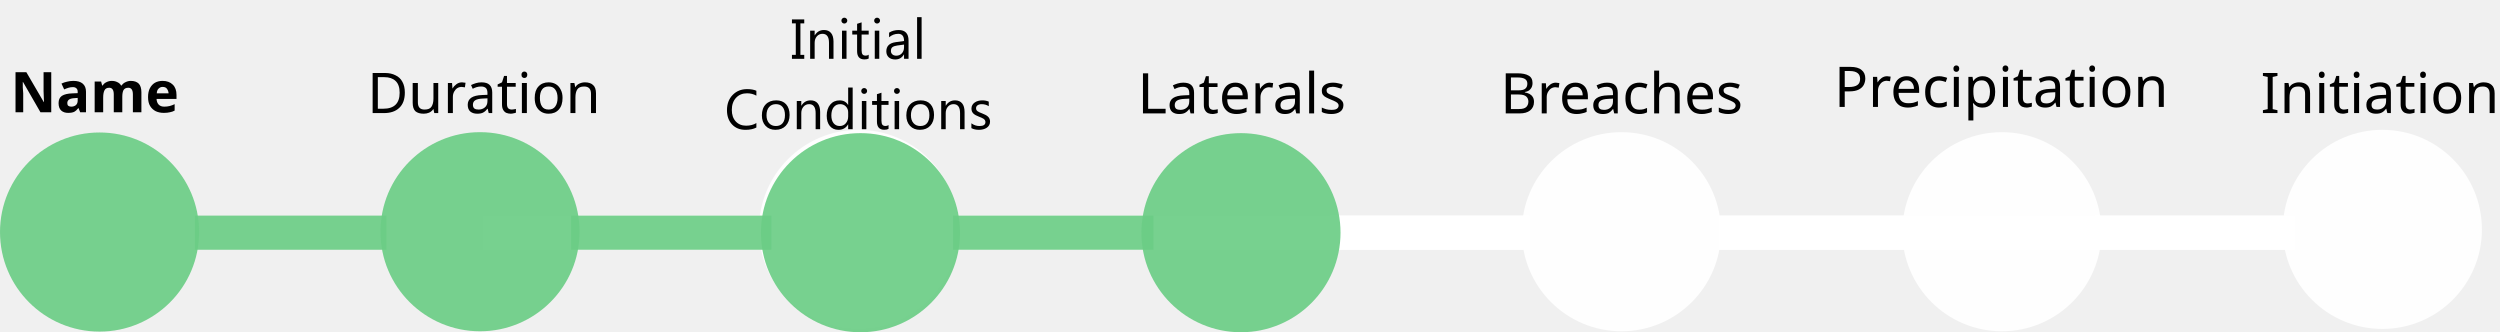
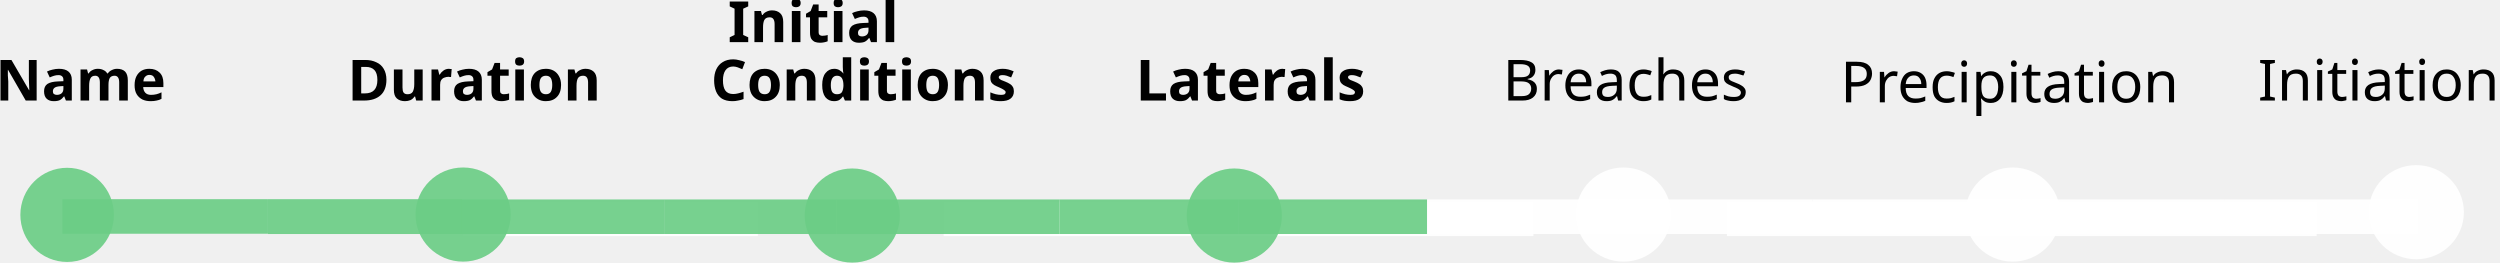
- <svg xmlns="http://www.w3.org/2000/svg" width="188.056mm" height="24.943mm" viewBox="0 0 188.056 24.943" version="1.1" id="svg3767">
+ <svg xmlns="http://www.w3.org/2000/svg" width="185.864mm" height="19.524mm" viewBox="0 0 185.864 19.524" version="1.1" id="svg3767">
  <defs id="defs3761" />
-   <g id="layer1" transform="translate(-11.63697,-1.407399)">
-     <rect style="fill:#ffffff;fill-opacity:0.918;stroke:none;stroke-width:0.094;stroke-miterlimit:4;stroke-dasharray:none;stroke-opacity:1" id="rect4593-2-3" width="21.683" height="2.569" x="162.609" y="17.626" />
-     <circle style="fill:#ffffff;fill-opacity:0.918;stroke-width:0.148" id="path3786-7-0" cx="190.844" cy="18.662" r="7.489" />
-     <rect style="fill:#6cce86;fill-opacity:0.918;stroke:none;stroke-width:0.076;stroke-miterlimit:4;stroke-dasharray:none;stroke-opacity:1" id="rect4593" width="14.407" height="2.569" x="26.299" y="17.626" />
-     <rect style="fill:#ffffff;fill-opacity:0.918;stroke:none;stroke-width:0.094;stroke-miterlimit:4;stroke-dasharray:none;stroke-opacity:1" id="rect4593-2" width="21.683" height="2.569" x="47.982" y="17.626" />
-     <circle style="fill:#6cce86;fill-opacity:0.918;stroke-width:0.148" id="path3786" cx="19.126" cy="18.862" r="7.489" />
-     <circle style="fill:#ffffff;fill-opacity:0.918;stroke-width:0.148" id="path3786-7" cx="76.217" cy="18.662" r="7.489" />
-     <rect style="fill:#ffffff;fill-opacity:0.918;stroke:none;stroke-width:0.094;stroke-miterlimit:4;stroke-dasharray:none;stroke-opacity:1" id="rect4593-2-4" width="21.683" height="2.569" x="83.328" y="17.626" />
-     <rect style="fill:#ffffff;fill-opacity:0.918;stroke:none;stroke-width:0.094;stroke-miterlimit:4;stroke-dasharray:none;stroke-opacity:1" id="rect4593-2-0" width="21.683" height="2.569" x="105.011" y="17.626" />
-     <rect style="fill:#ffffff;fill-opacity:0.918;stroke:none;stroke-width:0.094;stroke-miterlimit:4;stroke-dasharray:none;stroke-opacity:1" id="rect4593-9" width="21.683" height="2.569" x="140.926" y="17.626" />
-     <text xml:space="preserve" style="font-style:normal;font-variant:normal;font-weight:bold;font-stretch:normal;font-size:4.233px;line-height:1.25;font-family:'Segoe UI';-inkscape-font-specification:'Segoe UI, Bold';font-variant-ligatures:normal;font-variant-caps:normal;font-variant-numeric:normal;font-feature-settings:normal;text-align:start;letter-spacing:0px;word-spacing:0px;writing-mode:lr-tb;text-anchor:start;fill:#000000;fill-opacity:1;stroke:none;stroke-width:0.265" x="12.431" y="9.851" id="text831">
-       <tspan x="12.431" y="9.851" style="font-style:normal;font-variant:normal;font-weight:bold;font-stretch:normal;font-size:4.233px;font-family:'Segoe UI';-inkscape-font-specification:'Segoe UI, Bold';font-variant-ligatures:normal;font-variant-caps:normal;font-variant-numeric:normal;font-feature-settings:normal;text-align:start;writing-mode:lr-tb;text-anchor:start;stroke-width:0.265" id="tspan4540">Name</tspan>
+   <g id="layer1" transform="translate(-14.35722,-2.64262)">
+     <rect style="fill:#ffffff;fill-opacity:0.918;stroke:none;stroke-width:0.094;stroke-miterlimit:4;stroke-dasharray:none;stroke-opacity:1" id="rect4593-2-3" width="21.922" height="2.569" x="164.67" y="17.626" />
+     <ellipse style="fill:#ffffff;fill-opacity:0.918;stroke-width:0.069" id="circle3765" cx="193.998" cy="18.418" rx="3.539" ry="3.5" />
+     <rect style="fill:#6cce86;fill-opacity:0.918;stroke:none;stroke-width:0.077;stroke-miterlimit:4;stroke-dasharray:none;stroke-opacity:1" id="rect4593" width="14.426" height="2.59" x="34.278" y="17.451" />
+     <rect style="fill:#ffffff;fill-opacity:0.918;stroke:none;stroke-width:0.094;stroke-miterlimit:4;stroke-dasharray:none;stroke-opacity:1" id="rect4593-2" width="21.922" height="2.569" x="48.779" y="17.626" />
+     <ellipse style="fill:#6cce86;fill-opacity:0.918;stroke-width:0.069" id="path3786" cx="19.349" cy="18.617" rx="3.478" ry="3.5" />
+     <rect style="fill:#ffffff;fill-opacity:0.918;stroke:none;stroke-width:0.094;stroke-miterlimit:4;stroke-dasharray:none;stroke-opacity:1" id="rect4593-2-4" width="21.922" height="2.569" x="84.514" y="17.626" />
+     <rect style="fill:#ffffff;fill-opacity:0.918;stroke:none;stroke-width:0.094;stroke-miterlimit:4;stroke-dasharray:none;stroke-opacity:1" id="rect4593-2-0" width="21.922" height="2.569" x="106.437" y="17.626" />
+     <rect style="fill:#ffffff;fill-opacity:0.918;stroke:none;stroke-width:0.094;stroke-miterlimit:4;stroke-dasharray:none;stroke-opacity:1" id="rect4593-9" width="21.922" height="2.569" x="142.747" y="17.626" />
+     <text xml:space="preserve" style="font-style:normal;font-variant:normal;font-weight:bold;font-stretch:normal;font-size:4.233px;line-height:1.25;font-family:'Segoe UI';-inkscape-font-specification:'Segoe UI, Bold';font-variant-ligatures:normal;font-variant-caps:normal;font-variant-numeric:normal;font-feature-settings:normal;text-align:start;letter-spacing:0px;word-spacing:0px;writing-mode:lr-tb;text-anchor:start;fill:#000000;fill-opacity:1;stroke:none;stroke-width:0.265" x="14.018" y="10.115" id="text831">
+       <tspan x="14.018" y="10.115" style="font-style:normal;font-variant:normal;font-weight:bold;font-stretch:normal;font-size:4.233px;font-family:'Segoe UI';-inkscape-font-specification:'Segoe UI, Bold';font-variant-ligatures:normal;font-variant-caps:normal;font-variant-numeric:normal;font-feature-settings:normal;text-align:start;writing-mode:lr-tb;text-anchor:start;stroke-width:0.265" id="tspan4540">Name</tspan>
    </text>
-     <text xml:space="preserve" style="font-style:normal;font-variant:normal;font-weight:normal;font-stretch:normal;font-size:4.233px;line-height:1.25;font-family:'Segoe UI';-inkscape-font-specification:'Segoe UI, Normal';font-variant-ligatures:normal;font-variant-caps:normal;font-variant-numeric:normal;font-feature-settings:normal;text-align:start;letter-spacing:0px;word-spacing:0px;writing-mode:lr-tb;text-anchor:start;fill:#000000;fill-opacity:1;stroke:none;stroke-width:0.265" x="39.262" y="9.917" id="text835">
-       <tspan id="tspan833" x="39.262" y="9.917" style="font-style:normal;font-variant:normal;font-weight:normal;font-stretch:normal;font-size:4.233px;font-family:'Segoe UI';-inkscape-font-specification:'Segoe UI, Normal';font-variant-ligatures:normal;font-variant-caps:normal;font-variant-numeric:normal;font-feature-settings:normal;text-align:start;writing-mode:lr-tb;text-anchor:start;stroke-width:0.265">Duration</tspan>
+     <text xml:space="preserve" style="font-style:normal;font-variant:normal;font-weight:normal;font-stretch:normal;font-size:4.233px;line-height:1.25;font-family:'Segoe UI';-inkscape-font-specification:'Segoe UI, Normal';font-variant-ligatures:normal;font-variant-caps:normal;font-variant-numeric:normal;font-feature-settings:normal;text-align:start;letter-spacing:0px;word-spacing:0px;writing-mode:lr-tb;text-anchor:start;fill:#000000;fill-opacity:1;stroke:none;stroke-width:0.265" x="40.197" y="10.115" id="text835">
+       <tspan id="tspan833" x="40.197" y="10.115" style="font-style:normal;font-variant:normal;font-weight:bold;font-stretch:normal;font-size:4.233px;font-family:'Segoe UI';-inkscape-font-specification:'Segoe UI Bold';font-variant-ligatures:normal;font-variant-caps:normal;font-variant-numeric:normal;font-feature-settings:normal;text-align:start;writing-mode:lr-tb;text-anchor:start;stroke-width:0.265">Duration</tspan>
    </text>
-     <text xml:space="preserve" style="font-style:normal;font-variant:normal;font-weight:normal;font-stretch:normal;font-size:4.233px;line-height:1.25;font-family:'Segoe UI';-inkscape-font-specification:'Segoe UI, Normal';font-variant-ligatures:normal;font-variant-caps:normal;font-variant-numeric:normal;font-feature-settings:normal;text-align:start;letter-spacing:0px;word-spacing:0px;writing-mode:lr-tb;text-anchor:start;fill:#000000;fill-opacity:1;stroke:none;stroke-width:0.265" x="124.498" y="9.937" id="text839">
-       <tspan id="tspan837" x="124.498" y="9.937" style="font-style:normal;font-variant:normal;font-weight:normal;font-stretch:normal;font-size:4.233px;font-family:'Segoe UI';-inkscape-font-specification:'Segoe UI, Normal';font-variant-ligatures:normal;font-variant-caps:normal;font-variant-numeric:normal;font-feature-settings:normal;text-align:start;writing-mode:lr-tb;text-anchor:start;stroke-width:0.265">Breaches</tspan>
-       <tspan x="124.498" y="15.228" style="font-style:normal;font-variant:normal;font-weight:normal;font-stretch:normal;font-size:4.233px;font-family:'Segoe UI';-inkscape-font-specification:'Segoe UI, Normal';font-variant-ligatures:normal;font-variant-caps:normal;font-variant-numeric:normal;font-feature-settings:normal;text-align:start;writing-mode:lr-tb;text-anchor:start;stroke-width:0.265" id="tspan52" />
+     <text xml:space="preserve" style="font-style:normal;font-variant:normal;font-weight:normal;font-stretch:normal;font-size:4.233px;line-height:1.25;font-family:'Segoe UI';-inkscape-font-specification:'Segoe UI, Normal';font-variant-ligatures:normal;font-variant-caps:normal;font-variant-numeric:normal;font-feature-settings:normal;text-align:start;letter-spacing:0px;word-spacing:0px;writing-mode:lr;text-anchor:start;fill:#000000;fill-opacity:1;stroke:none;stroke-width:0.265;" x="126.086" y="10.115" id="text839">
+       <tspan id="tspan837" x="126.086" y="10.115" style="font-style:normal;font-variant:normal;font-weight:normal;font-stretch:normal;font-size:4.233px;font-family:'Segoe UI';-inkscape-font-specification:'Segoe UI, Normal';font-variant-ligatures:normal;font-variant-caps:normal;font-variant-numeric:normal;font-feature-settings:normal;text-align:start;writing-mode:lr;text-anchor:start;stroke-width:0.265;">Breaches</tspan>
+       <tspan x="126.086" y="15.407" style="font-style:normal;font-variant:normal;font-weight:normal;font-stretch:normal;font-size:4.233px;font-family:'Segoe UI';-inkscape-font-specification:'Segoe UI, Normal';font-variant-ligatures:normal;font-variant-caps:normal;font-variant-numeric:normal;font-feature-settings:normal;text-align:start;writing-mode:lr;text-anchor:start;stroke-width:0.265;" id="tspan52" />
    </text>
-     <text xml:space="preserve" style="font-style:normal;font-variant:normal;font-weight:normal;font-stretch:normal;font-size:4.233px;line-height:1.25;font-family:'Segoe UI';-inkscape-font-specification:'Segoe UI, Normal';font-variant-ligatures:normal;font-variant-caps:normal;font-variant-numeric:normal;font-feature-settings:normal;text-align:start;letter-spacing:0px;word-spacing:0px;writing-mode:lr-tb;text-anchor:start;fill:#000000;fill-opacity:1;stroke:none;stroke-width:0.265" x="181.688" y="9.917" id="text843">
-       <tspan id="tspan841" x="181.688" y="9.917" style="font-style:normal;font-variant:normal;font-weight:normal;font-stretch:normal;font-size:4.233px;font-family:'Segoe UI';-inkscape-font-specification:'Segoe UI, Normal';font-variant-ligatures:normal;font-variant-caps:normal;font-variant-numeric:normal;font-feature-settings:normal;text-align:start;writing-mode:lr-tb;text-anchor:start;stroke-width:0.265">Initiation</tspan>
+     <text xml:space="preserve" style="font-style:normal;font-variant:normal;font-weight:normal;font-stretch:normal;font-size:4.233px;line-height:1.25;font-family:'Segoe UI';-inkscape-font-specification:'Segoe UI, Normal';font-variant-ligatures:normal;font-variant-caps:normal;font-variant-numeric:normal;font-feature-settings:normal;text-align:start;letter-spacing:0px;word-spacing:0px;writing-mode:lr;text-anchor:start;fill:#000000;fill-opacity:1;stroke:none;stroke-width:0.265;" x="182.218" y="10.115" id="text843">
+       <tspan id="tspan841" x="182.218" y="10.115" style="font-style:normal;font-variant:normal;font-weight:normal;font-stretch:normal;font-size:4.233px;font-family:'Segoe UI';-inkscape-font-specification:'Segoe UI, Normal';font-variant-ligatures:normal;font-variant-caps:normal;font-variant-numeric:normal;font-feature-settings:normal;text-align:start;writing-mode:lr;text-anchor:start;stroke-width:0.265;">Initiation</tspan>
    </text>
-     <circle r="7.489" cy="18.838" cx="47.745" id="circle32" style="fill:#6cce86;fill-opacity:0.918;stroke-width:0.148" />
-     <g id="g116">
-       <g aria-label="Initial Conditions" style="font-style:normal;font-variant:normal;font-weight:normal;font-stretch:normal;font-size:4.233px;line-height:1.25;font-family:'Segoe UI';-inkscape-font-specification:'Segoe UI, Normal';font-variant-ligatures:normal;font-variant-caps:normal;font-variant-numeric:normal;font-feature-settings:normal;text-align:center;letter-spacing:0px;word-spacing:0px;writing-mode:lr-tb;text-anchor:middle;fill:#000000;fill-opacity:1;stroke:none;stroke-width:0.265" id="text38">
-         <path d="m 72.135,2.868 v 0.298 h -0.289 v 2.369 h 0.289 V 5.832 H 71.209 V 5.534 h 0.289 V 3.165 H 71.209 V 2.868 Z" style="font-style:normal;font-variant:normal;font-weight:normal;font-stretch:normal;font-size:4.233px;font-family:'Segoe UI';-inkscape-font-specification:'Segoe UI, Normal';font-variant-ligatures:normal;font-variant-caps:normal;font-variant-numeric:normal;font-feature-settings:normal;text-align:center;writing-mode:lr-tb;text-anchor:middle;stroke-width:0.265" id="path118" />
-         <path d="M 74.335,5.832 H 73.996 V 4.625 q 0,-0.674 -0.492,-0.674 -0.254,0 -0.422,0.192 -0.165,0.19 -0.165,0.482 V 5.832 H 72.578 V 3.715 h 0.339 v 0.351 h 0.008 q 0.24,-0.401 0.695,-0.401 0.347,0 0.531,0.225 0.184,0.223 0.184,0.647 z" style="font-style:normal;font-variant:normal;font-weight:normal;font-stretch:normal;font-size:4.233px;font-family:'Segoe UI';-inkscape-font-specification:'Segoe UI, Normal';font-variant-ligatures:normal;font-variant-caps:normal;font-variant-numeric:normal;font-feature-settings:normal;text-align:center;writing-mode:lr-tb;text-anchor:middle;stroke-width:0.265" id="path120" />
-         <path d="m 75.149,3.178 q -0.091,0 -0.155,-0.062 -0.064,-0.062 -0.064,-0.157 0,-0.095 0.064,-0.157 0.064,-0.064 0.155,-0.064 0.093,0 0.157,0.064 0.066,0.062 0.066,0.157 0,0.091 -0.066,0.155 -0.064,0.064 -0.157,0.064 z M 75.314,5.832 H 74.975 V 3.715 h 0.339 z" style="font-style:normal;font-variant:normal;font-weight:normal;font-stretch:normal;font-size:4.233px;font-family:'Segoe UI';-inkscape-font-specification:'Segoe UI, Normal';font-variant-ligatures:normal;font-variant-caps:normal;font-variant-numeric:normal;font-feature-settings:normal;text-align:center;writing-mode:lr-tb;text-anchor:middle;stroke-width:0.265" id="path122" />
-         <path d="m 76.982,5.811 q -0.12,0.066 -0.316,0.066 -0.556,0 -0.556,-0.62 V 4.005 H 75.746 V 3.715 h 0.364 V 3.199 l 0.339,-0.11 V 3.715 h 0.533 v 0.289 h -0.533 v 1.193 q 0,0.213 0.072,0.304 0.072,0.091 0.24,0.091 0.128,0 0.221,-0.07 z" style="font-style:normal;font-variant:normal;font-weight:normal;font-stretch:normal;font-size:4.233px;font-family:'Segoe UI';-inkscape-font-specification:'Segoe UI, Normal';font-variant-ligatures:normal;font-variant-caps:normal;font-variant-numeric:normal;font-feature-settings:normal;text-align:center;writing-mode:lr-tb;text-anchor:middle;stroke-width:0.265" id="path124" />
-         <path d="m 77.613,3.178 q -0.091,0 -0.155,-0.062 -0.064,-0.062 -0.064,-0.157 0,-0.095 0.064,-0.157 0.064,-0.064 0.155,-0.064 0.093,0 0.157,0.064 0.066,0.062 0.066,0.157 0,0.091 -0.066,0.155 -0.064,0.064 -0.157,0.064 z m 0.165,2.654 H 77.439 V 3.715 h 0.339 z" style="font-style:normal;font-variant:normal;font-weight:normal;font-stretch:normal;font-size:4.233px;font-family:'Segoe UI';-inkscape-font-specification:'Segoe UI, Normal';font-variant-ligatures:normal;font-variant-caps:normal;font-variant-numeric:normal;font-feature-settings:normal;text-align:center;writing-mode:lr-tb;text-anchor:middle;stroke-width:0.265" id="path126" />
-         <path d="M 79.98,5.832 H 79.641 V 5.501 h -0.008 q -0.221,0.38 -0.651,0.38 -0.316,0 -0.496,-0.167 -0.178,-0.167 -0.178,-0.444 0,-0.593 0.699,-0.69 l 0.635,-0.089 q 0,-0.54 -0.436,-0.54 -0.382,0 -0.69,0.26 V 3.864 Q 78.826,3.666 79.234,3.666 q 0.746,0 0.746,0.79 z m -0.339,-1.071 -0.511,0.07 q -0.236,0.033 -0.356,0.118 -0.12,0.083 -0.12,0.296 0,0.155 0.11,0.254 0.112,0.097 0.296,0.097 0.252,0 0.415,-0.176 0.165,-0.178 0.165,-0.449 z" style="font-style:normal;font-variant:normal;font-weight:normal;font-stretch:normal;font-size:4.233px;font-family:'Segoe UI';-inkscape-font-specification:'Segoe UI, Normal';font-variant-ligatures:normal;font-variant-caps:normal;font-variant-numeric:normal;font-feature-settings:normal;text-align:center;writing-mode:lr-tb;text-anchor:middle;stroke-width:0.265" id="path128" />
-         <path d="M 80.962,5.832 H 80.623 V 2.698 h 0.339 z" style="font-style:normal;font-variant:normal;font-weight:normal;font-stretch:normal;font-size:4.233px;font-family:'Segoe UI';-inkscape-font-specification:'Segoe UI, Normal';font-variant-ligatures:normal;font-variant-caps:normal;font-variant-numeric:normal;font-feature-settings:normal;text-align:center;writing-mode:lr-tb;text-anchor:middle;stroke-width:0.265" id="path130" />
-         <path d="m 68.534,11 q -0.329,0.174 -0.819,0.174 -0.633,0 -1.013,-0.407 -0.38,-0.407 -0.38,-1.069 0,-0.711 0.428,-1.149 0.428,-0.438 1.085,-0.438 0.422,0 0.699,0.122 v 0.37 q -0.318,-0.178 -0.703,-0.178 -0.511,0 -0.829,0.341 -0.316,0.341 -0.316,0.912 0,0.542 0.296,0.864 0.298,0.32 0.779,0.32 0.446,0 0.773,-0.198 z" style="font-style:normal;font-variant:normal;font-weight:normal;font-stretch:normal;font-size:4.233px;font-family:'Segoe UI';-inkscape-font-specification:'Segoe UI, Normal';font-variant-ligatures:normal;font-variant-caps:normal;font-variant-numeric:normal;font-feature-settings:normal;text-align:center;writing-mode:lr-tb;text-anchor:middle;stroke-width:0.265" id="path132" />
-         <path d="m 69.977,11.173 q -0.469,0 -0.75,-0.296 -0.279,-0.298 -0.279,-0.788 0,-0.533 0.291,-0.833 0.291,-0.3 0.788,-0.3 0.473,0 0.738,0.291 0.267,0.291 0.267,0.808 0,0.506 -0.287,0.812 -0.285,0.304 -0.767,0.304 z m 0.025,-1.931 q -0.327,0 -0.517,0.223 -0.19,0.221 -0.19,0.612 0,0.376 0.192,0.593 0.192,0.217 0.515,0.217 0.329,0 0.504,-0.213 0.178,-0.213 0.178,-0.606 0,-0.397 -0.178,-0.612 -0.176,-0.215 -0.504,-0.215 z" style="font-style:normal;font-variant:normal;font-weight:normal;font-stretch:normal;font-size:4.233px;font-family:'Segoe UI';-inkscape-font-specification:'Segoe UI, Normal';font-variant-ligatures:normal;font-variant-caps:normal;font-variant-numeric:normal;font-feature-settings:normal;text-align:center;writing-mode:lr-tb;text-anchor:middle;stroke-width:0.265" id="path134" />
-         <path d="M 73.33,11.124 H 72.991 V 9.916 q 0,-0.674 -0.492,-0.674 -0.254,0 -0.422,0.192 -0.165,0.19 -0.165,0.482 V 11.124 H 71.573 V 9.007 h 0.339 v 0.351 h 0.008 Q 72.16,8.957 72.615,8.957 q 0.347,0 0.531,0.225 0.184,0.223 0.184,0.647 z" style="font-style:normal;font-variant:normal;font-weight:normal;font-stretch:normal;font-size:4.233px;font-family:'Segoe UI';-inkscape-font-specification:'Segoe UI, Normal';font-variant-ligatures:normal;font-variant-caps:normal;font-variant-numeric:normal;font-feature-settings:normal;text-align:center;writing-mode:lr-tb;text-anchor:middle;stroke-width:0.265" id="path136" />
-         <path d="m 75.777,11.124 h -0.339 v -0.36 h -0.008 q -0.236,0.409 -0.728,0.409 -0.399,0 -0.639,-0.283 -0.238,-0.285 -0.238,-0.775 0,-0.525 0.265,-0.841 0.265,-0.316 0.705,-0.316 0.436,0 0.635,0.343 h 0.008 V 7.99 h 0.339 z M 75.438,10.167 V 9.854 q 0,-0.256 -0.169,-0.434 -0.169,-0.178 -0.43,-0.178 -0.31,0 -0.488,0.227 -0.178,0.227 -0.178,0.628 0,0.366 0.169,0.579 0.172,0.211 0.459,0.211 0.283,0 0.459,-0.205 0.178,-0.205 0.178,-0.517 z" style="font-style:normal;font-variant:normal;font-weight:normal;font-stretch:normal;font-size:4.233px;font-family:'Segoe UI';-inkscape-font-specification:'Segoe UI, Normal';font-variant-ligatures:normal;font-variant-caps:normal;font-variant-numeric:normal;font-feature-settings:normal;text-align:center;writing-mode:lr-tb;text-anchor:middle;stroke-width:0.265" id="path138" />
-         <path d="m 76.641,8.47 q -0.091,0 -0.155,-0.062 -0.064,-0.062 -0.064,-0.157 0,-0.095 0.064,-0.157 0.064,-0.064 0.155,-0.064 0.093,0 0.157,0.064 0.066,0.062 0.066,0.157 0,0.091 -0.066,0.155 -0.064,0.064 -0.157,0.064 z m 0.165,2.654 H 76.468 V 9.007 h 0.339 z" style="font-style:normal;font-variant:normal;font-weight:normal;font-stretch:normal;font-size:4.233px;font-family:'Segoe UI';-inkscape-font-specification:'Segoe UI, Normal';font-variant-ligatures:normal;font-variant-caps:normal;font-variant-numeric:normal;font-feature-settings:normal;text-align:center;writing-mode:lr-tb;text-anchor:middle;stroke-width:0.265" id="path140" />
-         <path d="m 78.475,11.103 q -0.12,0.066 -0.316,0.066 -0.556,0 -0.556,-0.62 V 9.296 H 77.239 v -0.289 h 0.364 V 8.49 L 77.942,8.381 v 0.626 h 0.533 v 0.289 h -0.533 v 1.193 q 0,0.213 0.072,0.304 0.072,0.091 0.24,0.091 0.128,0 0.221,-0.07 z" style="font-style:normal;font-variant:normal;font-weight:normal;font-stretch:normal;font-size:4.233px;font-family:'Segoe UI';-inkscape-font-specification:'Segoe UI, Normal';font-variant-ligatures:normal;font-variant-caps:normal;font-variant-numeric:normal;font-feature-settings:normal;text-align:center;writing-mode:lr-tb;text-anchor:middle;stroke-width:0.265" id="path142" />
-         <path d="m 79.105,8.47 q -0.091,0 -0.155,-0.062 -0.064,-0.062 -0.064,-0.157 0,-0.095 0.064,-0.157 0.064,-0.064 0.155,-0.064 0.093,0 0.157,0.064 0.066,0.062 0.066,0.157 0,0.091 -0.066,0.155 -0.064,0.064 -0.157,0.064 z m 0.165,2.654 H 78.932 V 9.007 h 0.339 z" style="font-style:normal;font-variant:normal;font-weight:normal;font-stretch:normal;font-size:4.233px;font-family:'Segoe UI';-inkscape-font-specification:'Segoe UI, Normal';font-variant-ligatures:normal;font-variant-caps:normal;font-variant-numeric:normal;font-feature-settings:normal;text-align:center;writing-mode:lr-tb;text-anchor:middle;stroke-width:0.265" id="path144" />
-         <path d="m 80.842,11.173 q -0.469,0 -0.75,-0.296 -0.279,-0.298 -0.279,-0.788 0,-0.533 0.291,-0.833 0.291,-0.3 0.788,-0.3 0.473,0 0.738,0.291 0.267,0.291 0.267,0.808 0,0.506 -0.287,0.812 -0.285,0.304 -0.767,0.304 z m 0.025,-1.931 q -0.327,0 -0.517,0.223 -0.19,0.221 -0.19,0.612 0,0.376 0.192,0.593 0.192,0.217 0.515,0.217 0.329,0 0.504,-0.213 0.178,-0.213 0.178,-0.606 0,-0.397 -0.178,-0.612 -0.176,-0.215 -0.504,-0.215 z" style="font-style:normal;font-variant:normal;font-weight:normal;font-stretch:normal;font-size:4.233px;font-family:'Segoe UI';-inkscape-font-specification:'Segoe UI, Normal';font-variant-ligatures:normal;font-variant-caps:normal;font-variant-numeric:normal;font-feature-settings:normal;text-align:center;writing-mode:lr-tb;text-anchor:middle;stroke-width:0.265" id="path146" />
-         <path d="M 84.194,11.124 H 83.855 V 9.916 q 0,-0.674 -0.492,-0.674 -0.254,0 -0.422,0.192 -0.165,0.19 -0.165,0.482 V 11.124 H 82.437 V 9.007 h 0.339 v 0.351 h 0.008 q 0.24,-0.401 0.695,-0.401 0.347,0 0.531,0.225 0.184,0.223 0.184,0.647 z" style="font-style:normal;font-variant:normal;font-weight:normal;font-stretch:normal;font-size:4.233px;font-family:'Segoe UI';-inkscape-font-specification:'Segoe UI, Normal';font-variant-ligatures:normal;font-variant-caps:normal;font-variant-numeric:normal;font-feature-settings:normal;text-align:center;writing-mode:lr-tb;text-anchor:middle;stroke-width:0.265" id="path148" />
-         <path d="m 84.707,11.047 v -0.364 q 0.277,0.205 0.61,0.205 0.446,0 0.446,-0.298 0,-0.085 -0.039,-0.143 -0.037,-0.06 -0.103,-0.105 -0.064,-0.045 -0.153,-0.081 -0.087,-0.037 -0.188,-0.076 -0.141,-0.056 -0.248,-0.112 -0.105,-0.058 -0.178,-0.128 -0.07,-0.072 -0.107,-0.163 -0.035,-0.091 -0.035,-0.213 0,-0.149 0.068,-0.263 0.068,-0.116 0.182,-0.192 0.114,-0.079 0.258,-0.118 0.147,-0.039 0.302,-0.039 0.275,0 0.492,0.095 V 9.396 Q 85.78,9.243 85.476,9.243 q -0.095,0 -0.172,0.023 -0.076,0.021 -0.132,0.06 -0.054,0.039 -0.085,0.095 -0.029,0.054 -0.029,0.12 0,0.083 0.029,0.138 0.031,0.056 0.089,0.099 0.058,0.043 0.141,0.079 0.083,0.035 0.188,0.076 0.141,0.054 0.252,0.112 0.112,0.056 0.19,0.128 0.079,0.07 0.12,0.163 0.043,0.093 0.043,0.221 0,0.157 -0.07,0.273 -0.068,0.116 -0.184,0.192 -0.116,0.076 -0.267,0.114 -0.151,0.037 -0.316,0.037 -0.327,0 -0.566,-0.126 z" style="font-style:normal;font-variant:normal;font-weight:normal;font-stretch:normal;font-size:4.233px;font-family:'Segoe UI';-inkscape-font-specification:'Segoe UI, Normal';font-variant-ligatures:normal;font-variant-caps:normal;font-variant-numeric:normal;font-feature-settings:normal;text-align:center;writing-mode:lr-tb;text-anchor:middle;stroke-width:0.265" id="path150" />
-       </g>
-     </g>
-     <text id="text44" y="9.937" x="97.207" style="font-style:normal;font-variant:normal;font-weight:normal;font-stretch:normal;font-size:4.233px;line-height:1.25;font-family:'Segoe UI';-inkscape-font-specification:'Segoe UI, Normal';font-variant-ligatures:normal;font-variant-caps:normal;font-variant-numeric:normal;font-feature-settings:normal;text-align:start;letter-spacing:0px;word-spacing:0px;writing-mode:lr-tb;text-anchor:start;fill:#000000;fill-opacity:1;stroke:none;stroke-width:0.265" xml:space="preserve">
-       <tspan style="font-style:normal;font-variant:normal;font-weight:normal;font-stretch:normal;font-size:4.233px;font-family:'Segoe UI';-inkscape-font-specification:'Segoe UI, Normal';font-variant-ligatures:normal;font-variant-caps:normal;font-variant-numeric:normal;font-feature-settings:normal;text-align:start;writing-mode:lr-tb;text-anchor:start;stroke-width:0.265" y="9.937" x="97.207" id="tspan42">Laterals</tspan>
-       <tspan style="font-style:normal;font-variant:normal;font-weight:normal;font-stretch:normal;font-size:4.233px;font-family:'Segoe UI';-inkscape-font-specification:'Segoe UI, Normal';font-variant-ligatures:normal;font-variant-caps:normal;font-variant-numeric:normal;font-feature-settings:normal;text-align:start;writing-mode:lr-tb;text-anchor:start;stroke-width:0.265" y="15.228" x="97.207" id="tspan46" />
+     <ellipse cy="18.594" cx="48.787" id="circle32" style="fill:#6cce86;fill-opacity:0.918;stroke-width:0.069" rx="3.539" ry="3.5" />
+     <text id="text44" y="10.115" x="98.794" style="font-style:normal;font-variant:normal;font-weight:bold;font-stretch:normal;font-size:4.233px;line-height:1.25;font-family:'Segoe UI';-inkscape-font-specification:'Segoe UI, Bold';font-variant-ligatures:normal;font-variant-caps:normal;font-variant-numeric:normal;font-feature-settings:normal;text-align:start;letter-spacing:0px;word-spacing:0px;writing-mode:lr-tb;text-anchor:start;fill:#000000;fill-opacity:1;stroke:none;stroke-width:0.265" xml:space="preserve">
+       <tspan style="font-style:normal;font-variant:normal;font-weight:bold;font-stretch:normal;font-size:4.233px;font-family:'Segoe UI';-inkscape-font-specification:'Segoe UI, Bold';font-variant-ligatures:normal;font-variant-caps:normal;font-variant-numeric:normal;font-feature-settings:normal;text-align:start;writing-mode:lr-tb;text-anchor:start;stroke-width:0.265" y="10.115" x="98.794" id="tspan42">Laterals</tspan>
+       <tspan style="font-style:normal;font-variant:normal;font-weight:bold;font-stretch:normal;font-size:4.233px;font-family:'Segoe UI';-inkscape-font-specification:'Segoe UI, Bold';font-variant-ligatures:normal;font-variant-caps:normal;font-variant-numeric:normal;font-feature-settings:normal;text-align:start;writing-mode:lr-tb;text-anchor:start;stroke-width:0.265" y="15.407" x="98.794" id="tspan46" />
    </text>
-     <text id="text50" y="9.455" x="149.606" style="font-style:normal;font-variant:normal;font-weight:normal;font-stretch:normal;font-size:4.233px;line-height:1.25;font-family:'Segoe UI';-inkscape-font-specification:'Segoe UI, Normal';font-variant-ligatures:normal;font-variant-caps:normal;font-variant-numeric:normal;font-feature-settings:normal;text-align:start;letter-spacing:0px;word-spacing:0px;writing-mode:lr-tb;text-anchor:start;fill:#000000;fill-opacity:1;stroke:none;stroke-width:0.265" xml:space="preserve">
-       <tspan style="font-style:normal;font-variant:normal;font-weight:normal;font-stretch:normal;font-size:4.233px;font-family:'Segoe UI';-inkscape-font-specification:'Segoe UI, Normal';font-variant-ligatures:normal;font-variant-caps:normal;font-variant-numeric:normal;font-feature-settings:normal;text-align:start;writing-mode:lr-tb;text-anchor:start;stroke-width:0.265" y="9.455" x="149.606" id="tspan48">Precipitation</tspan>
+     <text id="text50" y="10.251" x="151.193" style="font-style:normal;font-variant:normal;font-weight:normal;font-stretch:normal;font-size:4.233px;line-height:1.25;font-family:'Segoe UI';-inkscape-font-specification:'Segoe UI, Normal';font-variant-ligatures:normal;font-variant-caps:normal;font-variant-numeric:normal;font-feature-settings:normal;text-align:start;letter-spacing:0px;word-spacing:0px;writing-mode:lr;text-anchor:start;fill:#000000;fill-opacity:1;stroke:none;stroke-width:0.265;" xml:space="preserve">
+       <tspan style="font-style:normal;font-variant:normal;font-weight:normal;font-stretch:normal;font-size:4.233px;font-family:'Segoe UI';-inkscape-font-specification:'Segoe UI, Normal';font-variant-ligatures:normal;font-variant-caps:normal;font-variant-numeric:normal;font-feature-settings:normal;text-align:start;writing-mode:lr;text-anchor:start;stroke-width:0.265;" y="10.251" x="151.193" id="tspan48">Precipitation</tspan>
    </text>
-     <circle style="fill:#6cce86;fill-opacity:0.918;stroke-width:0.148" id="circle3757" cx="76.365" cy="18.911" r="7.489" />
-     <rect y="17.626" x="169.217" height="2.569" width="15.076" id="rect69" style="fill:#ffffff;fill-opacity:0.918;stroke:none;stroke-width:0.078;stroke-miterlimit:4;stroke-dasharray:none;stroke-opacity:1" />
-     <circle r="7.489" cy="18.838" cx="162.224" id="circle3763" style="fill:#ffffff;fill-opacity:0.918;stroke-width:0.148" />
-     <rect y="17.626" x="54.59" height="2.569" width="15.076" id="rect61" style="fill:#6cce86;fill-opacity:0.918;stroke:none;stroke-width:0.078;stroke-miterlimit:4;stroke-dasharray:none;stroke-opacity:1" />
-     <rect style="fill:#6cce86;fill-opacity:0.918;stroke:none;stroke-width:0.078;stroke-miterlimit:4;stroke-dasharray:none;stroke-opacity:1" id="rect63" width="15.076" height="2.569" x="83.328" y="17.626" />
-     <rect y="17.626" x="111.618" height="2.569" width="15.076" id="rect65" style="fill:#ffffff;fill-opacity:0.918;stroke:none;stroke-width:0.078;stroke-miterlimit:4;stroke-dasharray:none;stroke-opacity:1" />
-     <rect style="fill:#ffffff;fill-opacity:0.918;stroke:none;stroke-width:0.078;stroke-miterlimit:4;stroke-dasharray:none;stroke-opacity:1" id="rect67" width="15.076" height="2.569" x="140.926" y="17.626" />
-     <circle style="fill:#ffffff;fill-opacity:0.918;stroke-width:0.148" id="circle3761" cx="133.604" cy="18.838" r="7.489" />
-     <circle r="7.489" cy="18.911" cx="104.985" id="circle3759" style="fill:#6cce86;fill-opacity:0.918;stroke-width:0.148" />
+     <ellipse style="fill:#6cce86;fill-opacity:0.918;stroke-width:0.069" id="circle3757" cx="77.722" cy="18.667" rx="3.539" ry="3.5" />
+     <ellipse cy="18.667" cx="106.122" id="circle3759" style="fill:#6cce86;fill-opacity:0.918;stroke-width:0.069" rx="3.539" ry="3.5" />
+     <ellipse style="fill:#ffffff;fill-opacity:0.918;stroke-width:0.069" id="circle3761" cx="135.057" cy="18.594" rx="3.539" ry="3.5" />
+     <ellipse cy="18.594" cx="163.992" id="circle3763" style="fill:#ffffff;fill-opacity:0.918;stroke-width:0.069" rx="3.539" ry="3.5" />
+     <rect y="17.471" x="63.728" height="2.569" width="12.843" id="rect61" style="fill:#6cce86;fill-opacity:0.918;stroke:none;stroke-width:0.072;stroke-miterlimit:4;stroke-dasharray:none;stroke-opacity:1" />
+     <rect style="fill:#6cce86;fill-opacity:0.918;stroke:none;stroke-width:0.073;stroke-miterlimit:4;stroke-dasharray:none;stroke-opacity:1" id="rect63" width="13.305" height="2.569" x="93.113" y="17.471" />
+     <rect y="17.471" x="120.45" height="2.569" width="14.241" id="rect65" style="fill:#ffffff;fill-opacity:0.918;stroke:none;stroke-width:0.076;stroke-miterlimit:4;stroke-dasharray:none;stroke-opacity:1" />
+     <rect style="fill:#ffffff;fill-opacity:0.918;stroke:none;stroke-width:0.079;stroke-miterlimit:4;stroke-dasharray:none;stroke-opacity:1" id="rect67" width="15.528" height="2.569" x="149.123" y="17.471" />
+     <rect y="17.471" x="179.77" height="2.569" width="14.355" id="rect69" style="fill:#ffffff;fill-opacity:0.918;stroke:none;stroke-width:0.076;stroke-miterlimit:4;stroke-dasharray:none;stroke-opacity:1" />
+     <text xml:space="preserve" style="font-style:normal;font-variant:normal;font-weight:bold;font-stretch:normal;font-size:4.233px;line-height:1.25;font-family:'Segoe UI';-inkscape-font-specification:'Segoe UI, Bold';font-variant-ligatures:normal;font-variant-caps:normal;font-variant-numeric:normal;font-feature-settings:normal;text-align:center;letter-spacing:0px;word-spacing:0px;writing-mode:lr-tb;text-anchor:middle;fill:#000000;fill-opacity:1;stroke:none;stroke-width:0.265" x="77.567" y="5.776" id="text870">
+       <tspan x="77.567" y="5.776" style="font-style:normal;font-variant:normal;font-weight:bold;font-stretch:normal;font-size:4.233px;font-family:'Segoe UI';-inkscape-font-specification:'Segoe UI, Bold';font-variant-ligatures:normal;font-variant-caps:normal;font-variant-numeric:normal;font-feature-settings:normal;text-align:center;writing-mode:lr-tb;text-anchor:middle;stroke-width:0.265" id="tspan876">Initial</tspan>
+     </text>
+     <text xml:space="preserve" style="font-style:normal;font-variant:normal;font-weight:bold;font-stretch:normal;font-size:4.233px;line-height:1.25;font-family:'Segoe UI';-inkscape-font-specification:'Segoe UI Bold';letter-spacing:0px;word-spacing:0px;fill:#000000;fill-opacity:1;stroke:none;stroke-width:0.265" x="67.198" y="10.115" id="text882">
+       <tspan id="tspan880" x="67.198" y="10.115" style="stroke-width:0.265">Conditions</tspan>
+     </text>
+     <rect y="17.471" x="164.651" height="2.569" width="15.119" id="rect69-4" style="fill:#ffffff;fill-opacity:0.918;stroke:none;stroke-width:0.078;stroke-miterlimit:4;stroke-dasharray:none;stroke-opacity:1" />
+     <rect y="17.471" x="134.691" height="2.569" width="14.433" id="rect69-7" style="fill:#ffffff;fill-opacity:0.918;stroke:none;stroke-width:0.077;stroke-miterlimit:4;stroke-dasharray:none;stroke-opacity:1" />
+     <rect y="17.471" x="106.418" height="2.569" width="14.032" id="rect69-9" style="fill:#6cce86;fill-opacity:0.918;stroke:none;stroke-width:0.075;stroke-miterlimit:4;stroke-dasharray:none;stroke-opacity:1" />
+     <rect y="17.471" x="76.571" height="2.569" width="16.542" id="rect69-2" style="fill:#6cce86;fill-opacity:0.918;stroke:none;stroke-width:0.082;stroke-miterlimit:4;stroke-dasharray:none;stroke-opacity:1" />
+     <rect y="17.471" x="48.704" height="2.569" width="15.025" id="rect69-90" style="fill:#6cce86;fill-opacity:0.918;stroke:none;stroke-width:0.078;stroke-miterlimit:4;stroke-dasharray:none;stroke-opacity:1" />
+     <rect y="17.451" x="18.992" height="2.569" width="15.286" id="rect69-6" style="fill:#6cce86;fill-opacity:0.918;stroke:none;stroke-width:0.079;stroke-miterlimit:4;stroke-dasharray:none;stroke-opacity:1" />
  </g>
</svg>
